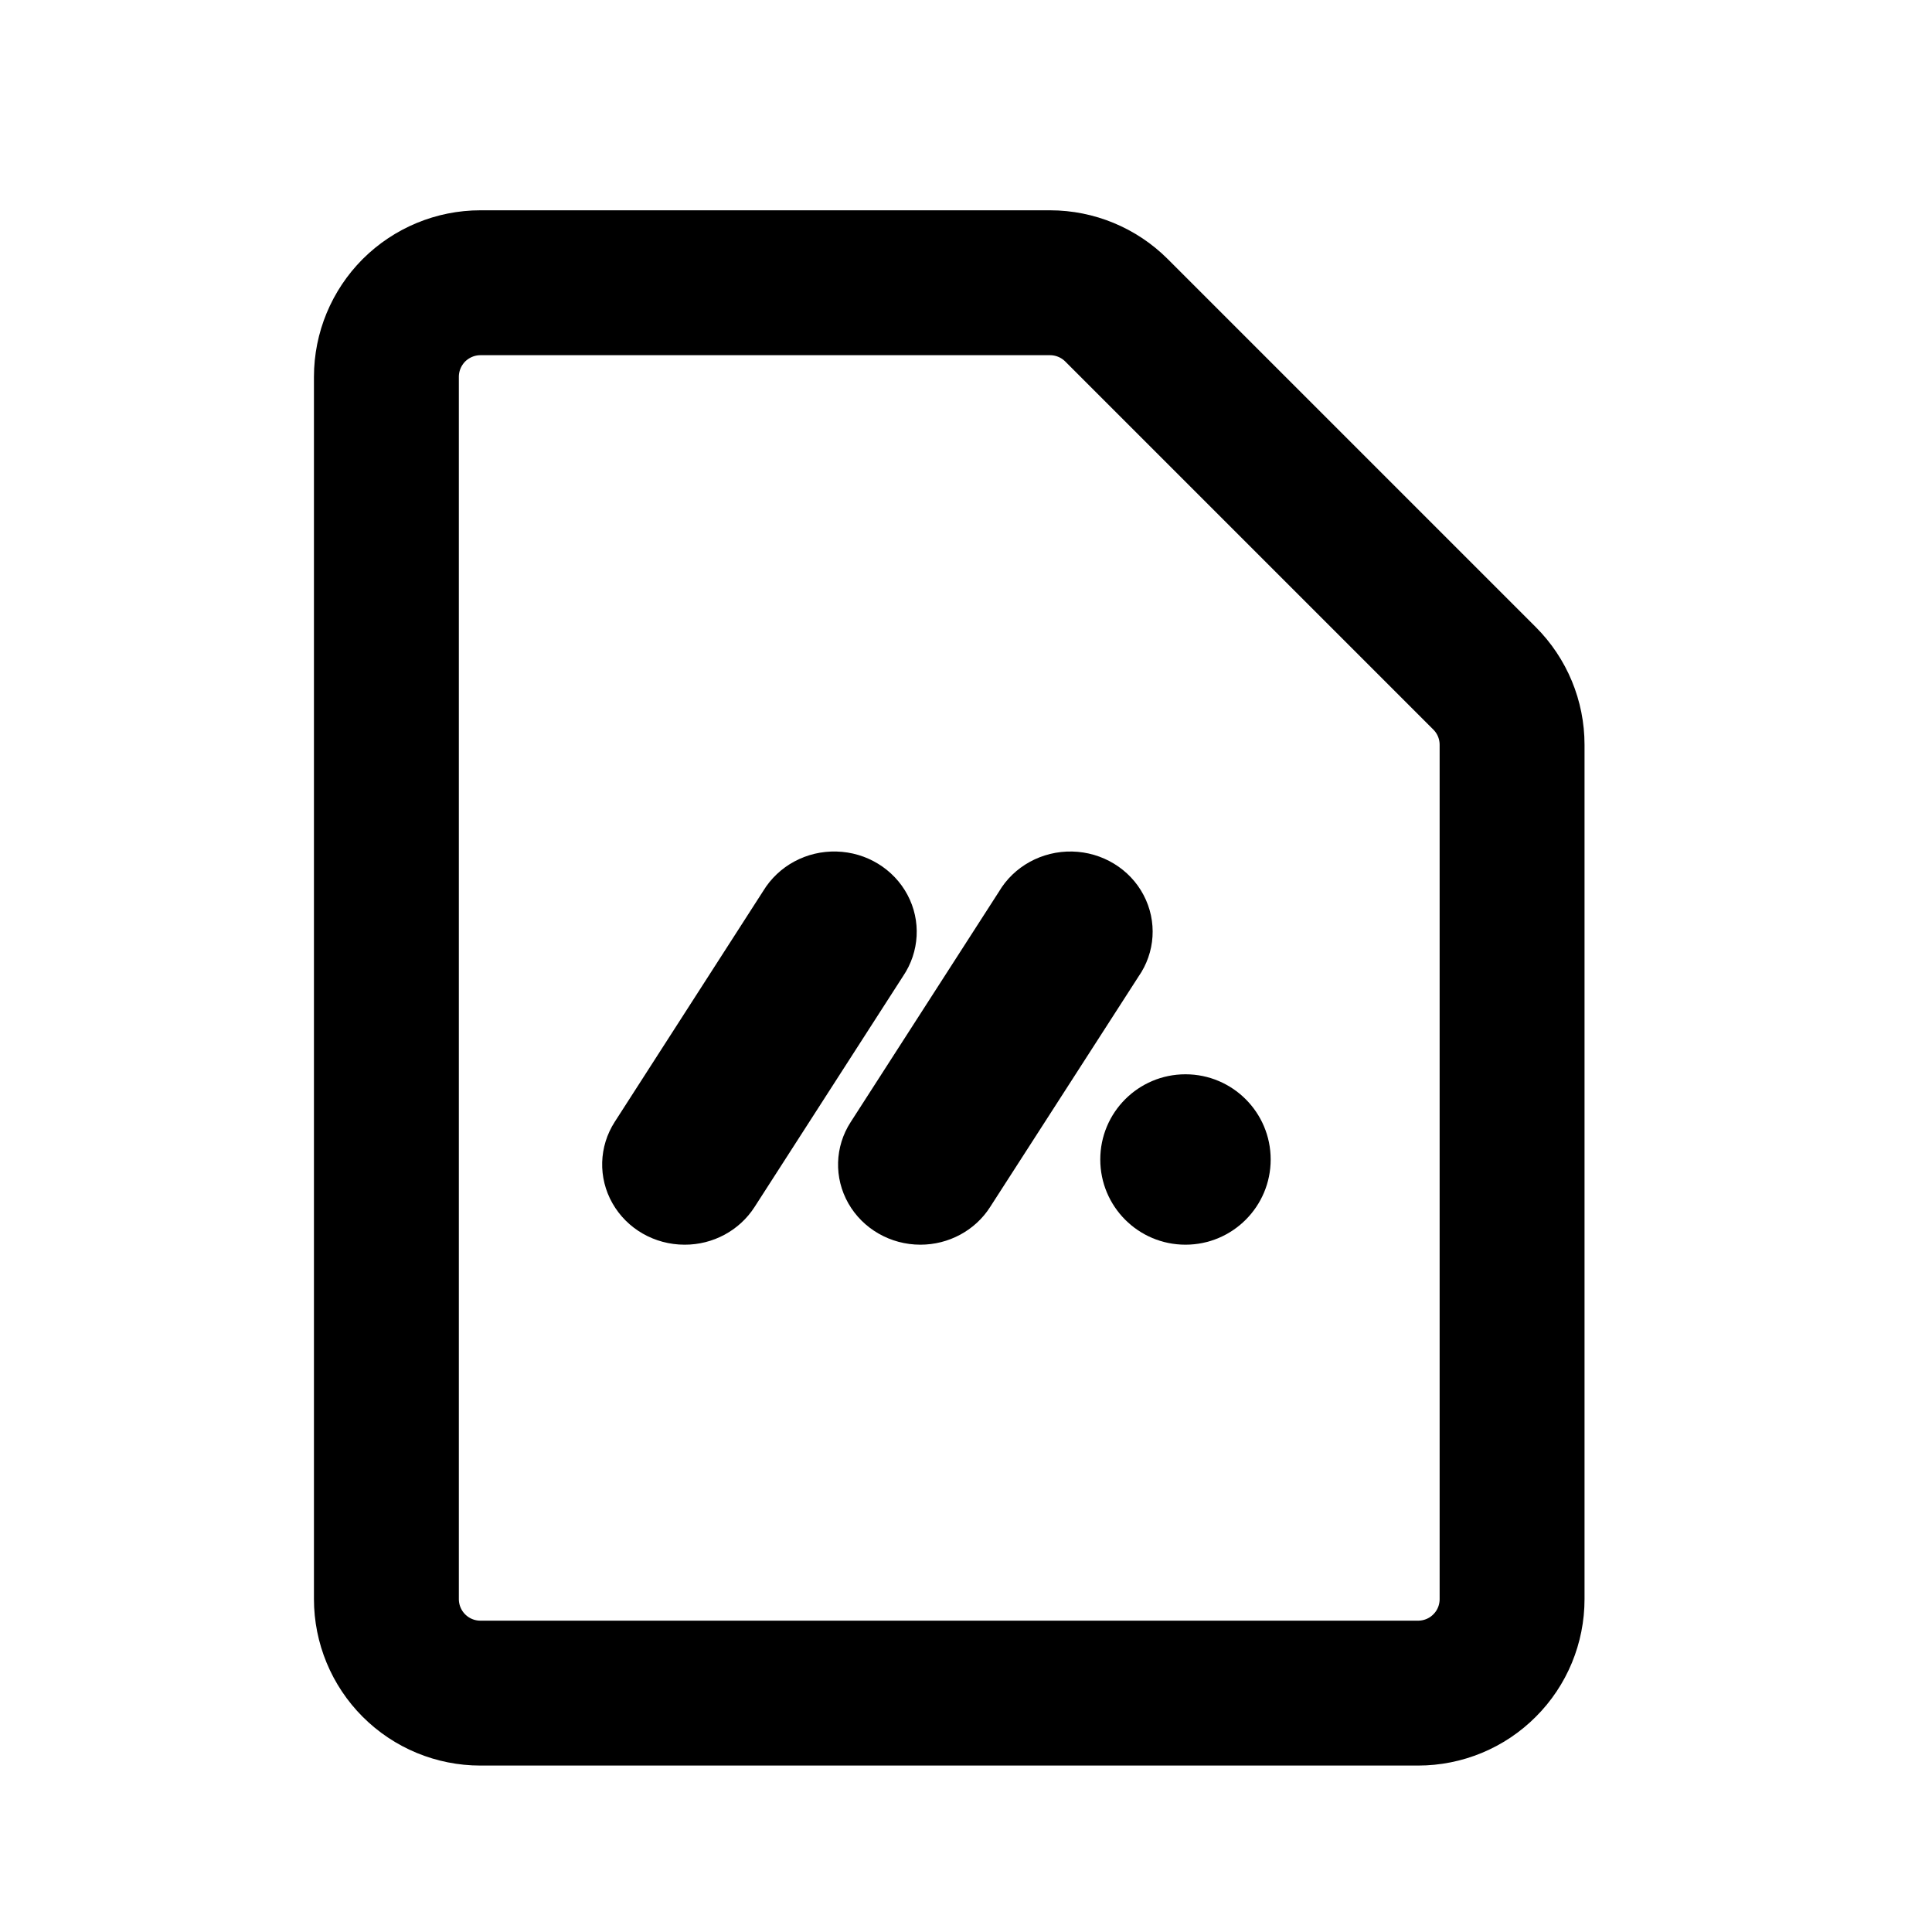
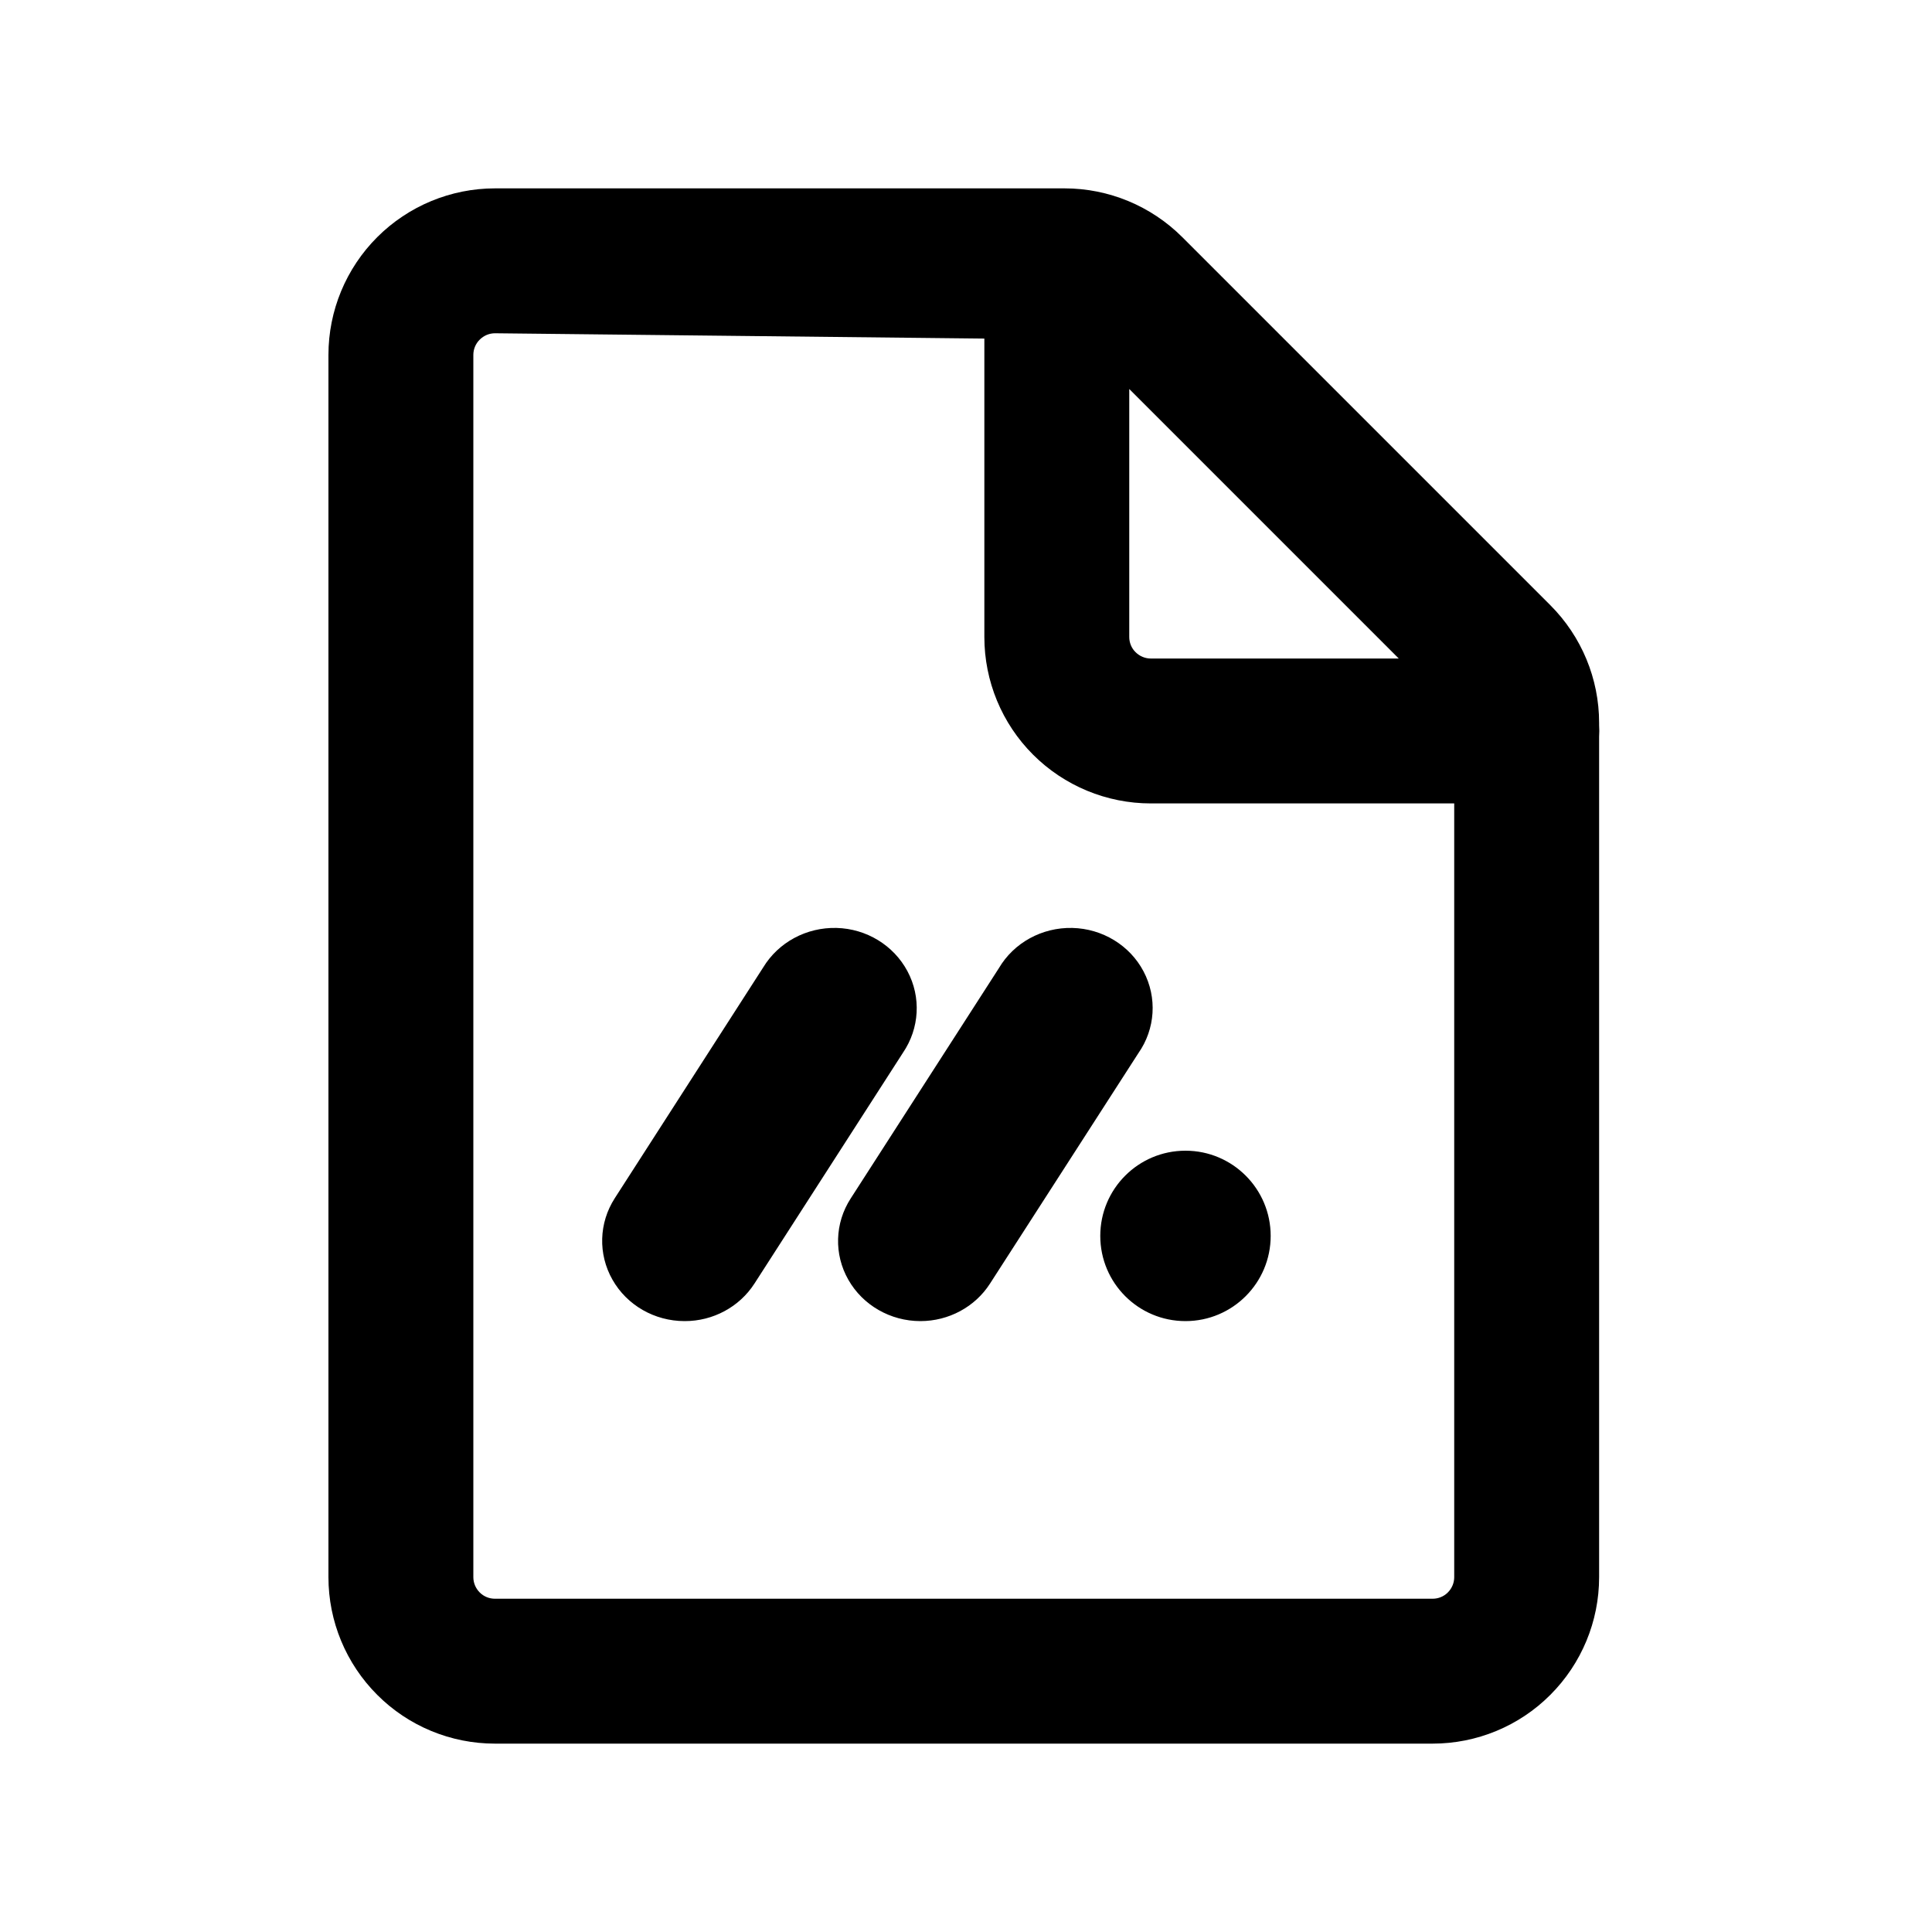
<svg xmlns="http://www.w3.org/2000/svg" width="20" height="20" viewBox="0 0 20 20" fill="none">
-   <path d="M15.653 16.554C15.653 16.812 15.551 17.06 15.368 17.242C15.186 17.425 14.938 17.527 14.68 17.527H4.973C4.715 17.527 4.468 17.425 4.285 17.242C4.103 17.06 4 16.812 4 16.554V3.901C4 3.642 4.103 3.395 4.285 3.212C4.468 3.03 4.715 2.927 4.973 2.927H10.87C11.128 2.927 11.376 3.03 11.558 3.212L15.368 7.022C15.551 7.205 15.653 7.452 15.653 7.71V16.554Z" fill="none" stroke="currentColor" stroke-width="1.5" stroke-linecap="round" stroke-linejoin="round" />
-   <path d="M7.087 12.885C6.776 12.885 6.49 12.721 6.34 12.456C6.19 12.192 6.199 11.869 6.364 11.613L7.901 9.223C8.059 8.963 8.349 8.806 8.66 8.815C8.97 8.823 9.251 8.995 9.394 9.263C9.537 9.531 9.519 9.854 9.348 10.106L7.811 12.495C7.655 12.738 7.381 12.886 7.087 12.885V12.885Z" fill="currentColor" />
-   <path d="M9.528 12.885C9.218 12.885 8.932 12.721 8.782 12.457C8.632 12.193 8.641 11.871 8.806 11.616L10.34 9.232C10.495 8.968 10.787 8.808 11.1 8.815C11.412 8.822 11.696 8.995 11.838 9.265C11.981 9.536 11.96 9.861 11.784 10.112L10.249 12.496C10.094 12.738 9.821 12.885 9.528 12.885V12.885Z" fill="currentColor" />
-   <path d="M12.272 12.885C12.759 12.885 13.154 12.49 13.154 12.003C13.154 11.516 12.759 11.121 12.272 11.121C11.784 11.121 11.39 11.516 11.39 12.003C11.39 12.49 11.784 12.885 12.272 12.885Z" fill="currentColor" />
+   <path fill-rule="evenodd" clip-rule="evenodd" d="M16.554 7.627C16.555 7.607 16.556 7.587 16.556 7.567C16.556 7.547 16.555 7.526 16.554 7.506V7.483C16.554 7.026 16.372 6.588 16.049 6.265L12.239 2.455C11.916 2.132 11.477 1.95 11.021 1.95H5.124C4.667 1.95 4.228 2.132 3.905 2.455C3.582 2.778 3.4 3.216 3.4 3.674V16.327C3.4 16.784 3.582 17.222 3.905 17.545C4.228 17.869 4.667 18.05 5.124 18.05H14.83C15.287 18.05 15.726 17.869 16.049 17.545C16.372 17.222 16.554 16.784 16.554 16.327V7.627ZM4.966 3.516C5.008 3.474 5.064 3.45 5.124 3.45L10.19 3.505V6.594C10.19 7.051 10.371 7.489 10.694 7.812C11.017 8.135 11.456 8.317 11.913 8.317H15.054V16.327C15.054 16.386 15.03 16.443 14.988 16.485C14.946 16.527 14.89 16.55 14.83 16.55H5.124C5.064 16.55 5.008 16.527 4.966 16.485C4.924 16.443 4.9 16.386 4.9 16.327V3.674C4.9 3.614 4.924 3.557 4.966 3.516ZM11.69 4.027L14.48 6.817H11.913C11.854 6.817 11.797 6.793 11.755 6.751C11.713 6.71 11.69 6.653 11.69 6.594V4.027ZM6.34 13.247C6.49 13.512 6.776 13.676 7.087 13.676C7.381 13.677 7.655 13.529 7.811 13.286L9.348 10.897C9.519 10.645 9.537 10.322 9.394 10.054C9.251 9.786 8.97 9.614 8.66 9.606C8.349 9.598 8.059 9.754 7.901 10.014L6.364 12.404C6.199 12.66 6.19 12.983 6.34 13.247ZM9.528 13.676C9.218 13.676 8.932 13.512 8.782 13.248C8.632 12.985 8.641 12.662 8.806 12.407L10.34 10.023C10.495 9.759 10.787 9.599 11.1 9.606C11.412 9.613 11.696 9.786 11.838 10.056C11.981 10.327 11.96 10.652 11.784 10.903L10.249 13.287C10.094 13.529 9.821 13.676 9.528 13.676ZM13.154 12.794C13.154 13.281 12.759 13.676 12.272 13.676C11.784 13.676 11.39 13.281 11.39 12.794C11.39 12.307 11.784 11.912 12.272 11.912C12.759 11.912 13.154 12.307 13.154 12.794Z" fill="currentColor" />
</svg>
